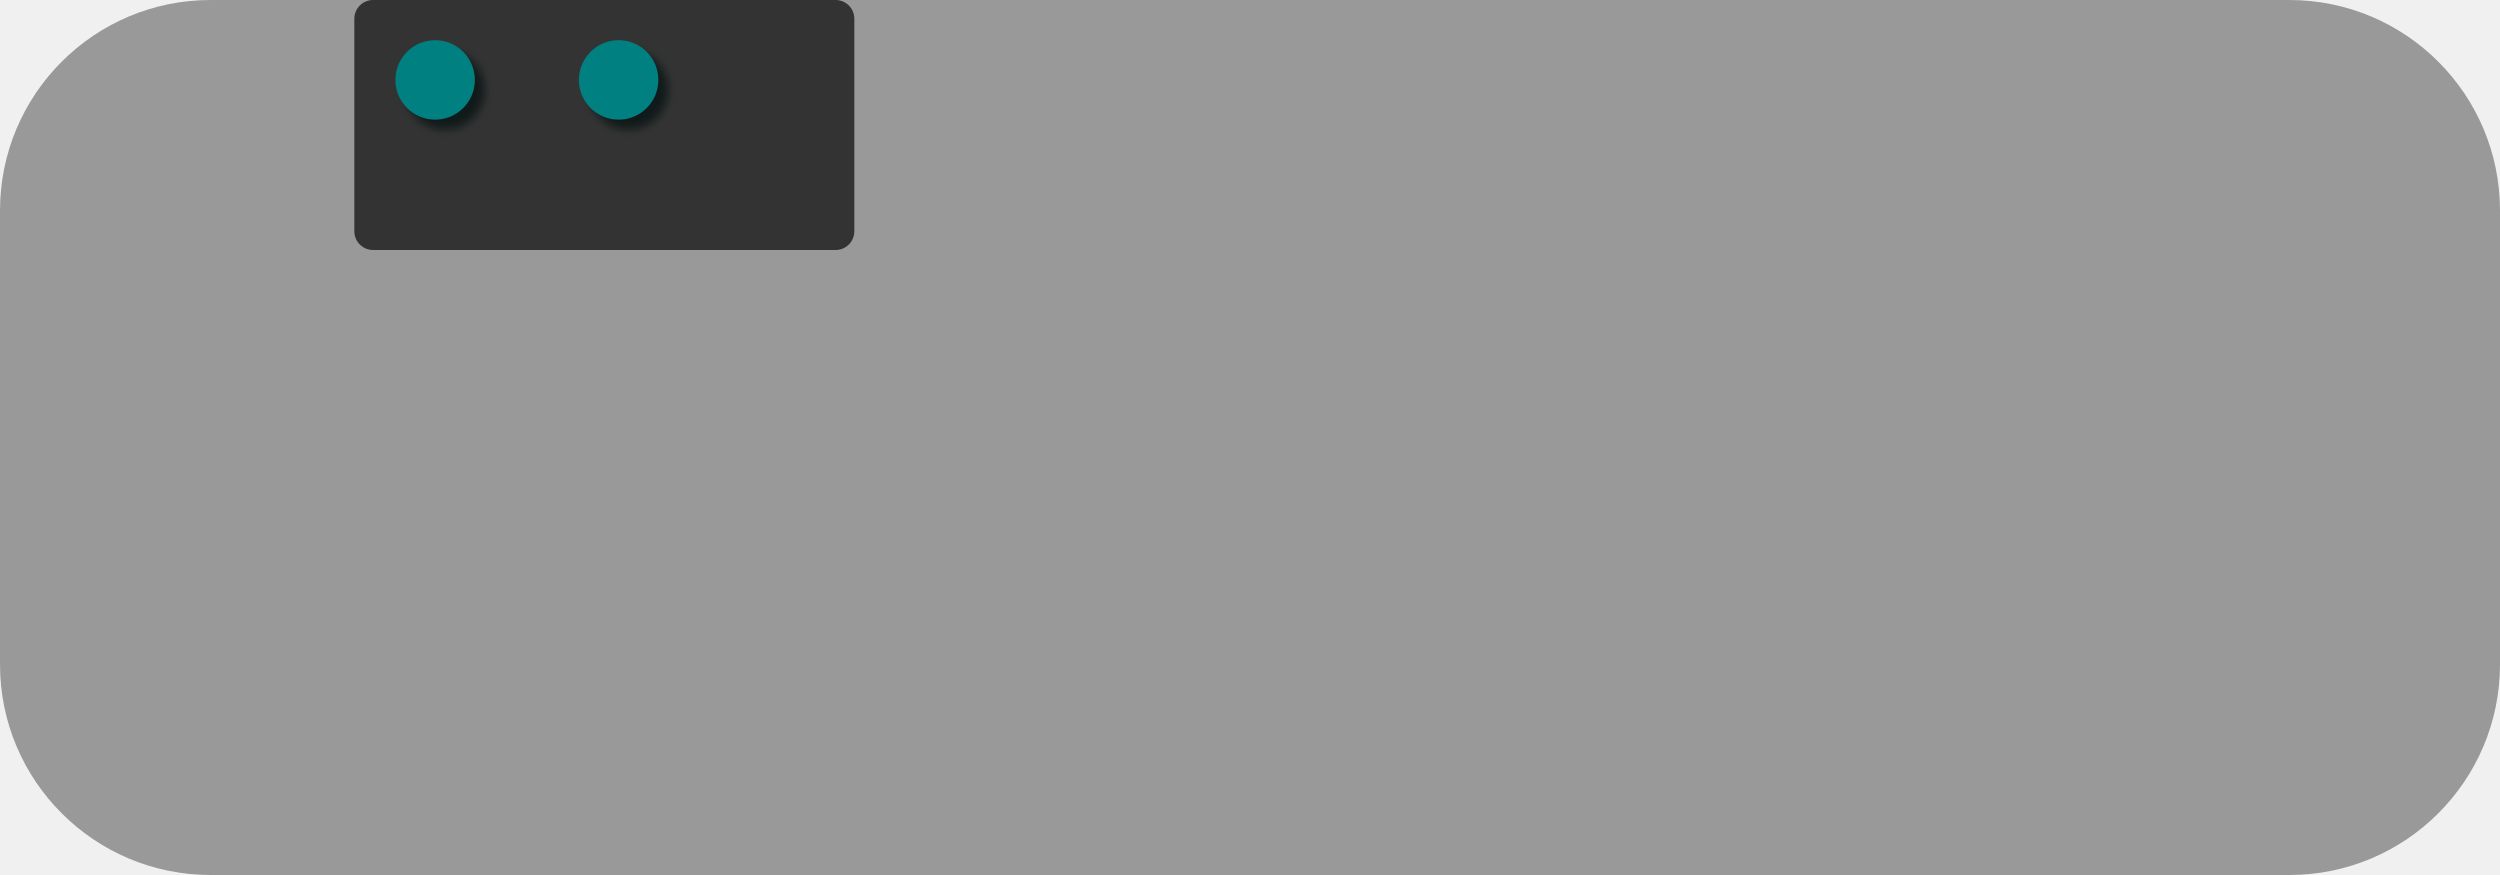
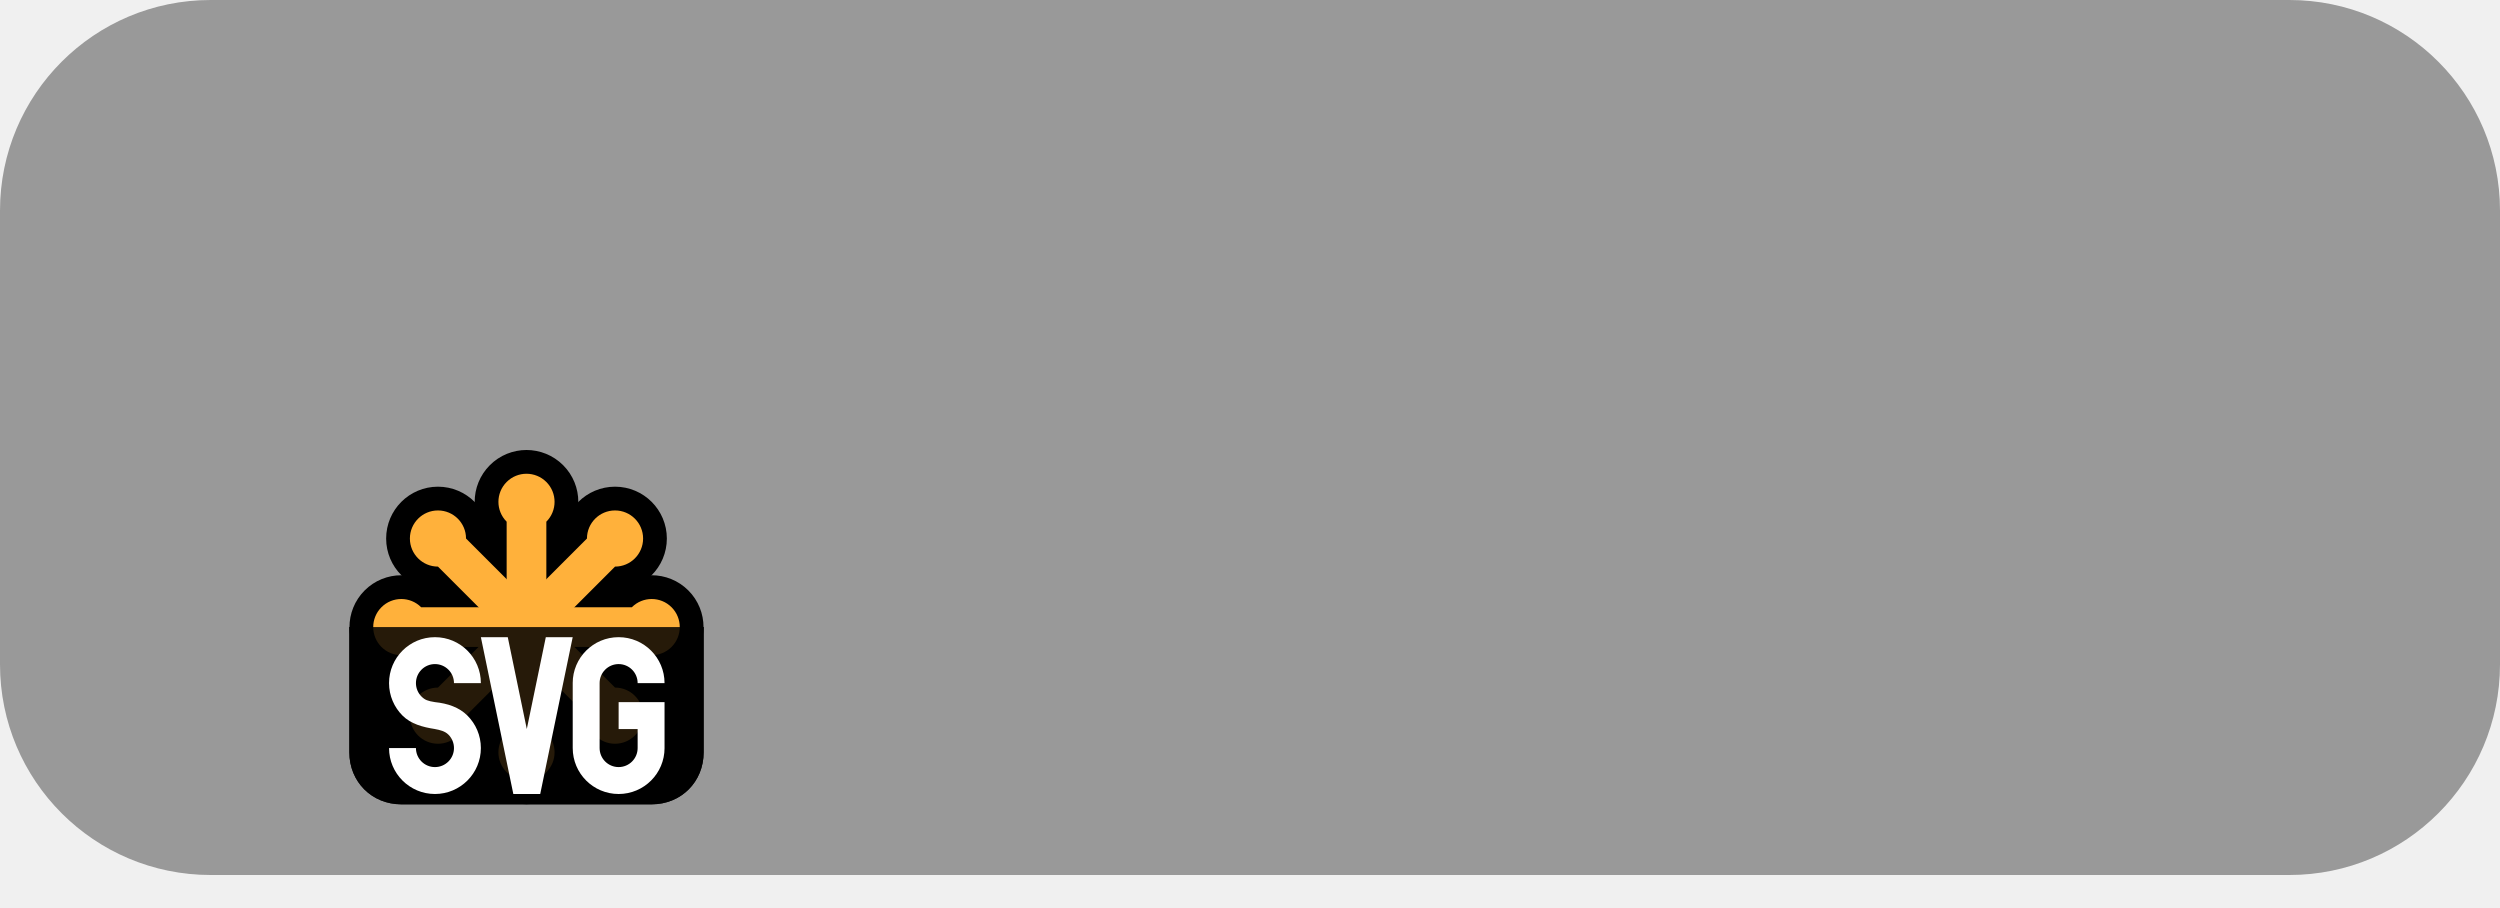
<svg xmlns="http://www.w3.org/2000/svg" xmlns:xlink="http://www.w3.org/1999/xlink" version="1.1">
  <g>
    <g>
      <defs id="defs4" />
      <g id="layer1" transform="translate(-72.85714,-415.2194)">
        <rect style="opacity:1;fill:#999999;fill-opacity:1;stroke:none;stroke-width:5;stroke-miterlimit:4;stroke-dasharray:none;stroke-opacity:1" id="rect4136" width="1000" height="350" x="72.857" y="415.219" ry="84.259" />
      </g>
    </g>
-     <g transform="translate(141.7323, 0) scale(1) ">
-       <defs id="defs4">
-         <filter style="color-interpolation-filters:sRGB" id="filter4142" x="-0.136" width="1.271" y="-0.136" height="1.271">
-           <feGaussianBlur stdDeviation="1.796" id="feGaussianBlur4144" />
-         </filter>
+     <g transform="translate(141.7323, 180) scale(1) ">
+       <defs id="defs67">
+         <defs id="defs42">
+           <g style="fill:#ffffff" transform="matrix(2,0,0,2,40,158)" id="SVG">
+             <path d="M 5.482,31.319 C 2.163,28.001 0.109,23.419 0.109,18.358 0.109,8.232 8.322,0.024 18.443,0.024 c 10.126,0 18.339,8.208 18.339,18.334 l -10.74,0 c 0,-4.194 -3.404,-7.593 -7.599,-7.593 -4.194,0 -7.593,3.399 -7.593,7.593 0,2.095 0.851,3.993 2.22,5.363 l 0.005,0 c 1.375,1.38 2.52,1.779 5.368,2.231 l 0,0 c 5.066,0.527 9.648,2.054 12.966,5.372 l 0,0 c 3.319,3.319 5.373,7.901 5.373,12.962 0,10.126 -8.213,18.339 -18.339,18.339 -10.121,0 -18.334,-8.213 -18.334,-18.339 l 10.741,0 c 0,4.194 3.399,7.598 7.593,7.598 4.195,0 7.599,-3.404 7.599,-7.598 0,-2.095 -0.851,-3.988 -2.221,-5.363 l -0.005,0 c -1.375,-1.375 -3.348,-1.849 -5.373,-2.226 l 0,-0.005 C 13.533,35.939 8.8,34.638 5.482,31.319 l 0,0 0,0 z" id="S" />
+             <path d="m 73.452,0.024 -12.97,62.601 -10.74,0 -12.96,-62.601 10.74,0 7.6,36.663 7.59,-36.663 10.74,0 z" id="V" />
+             <path d="m 91.792,25.952 18.334,0 0,18.334 0.005,0 c 0,10.127 -8.213,18.34 -18.339,18.34 -10.127,0 -18.334,-8.213 -18.334,-18.34 l 0,0 0,-25.927 -0.005,0 c 0,-10.126 8.212,-18.334 18.339,-18.334 10.121,0 18.334,8.208 18.334,18.334 l -10.741,0 c 0,-4.19 -3.404,-7.594 -7.593,-7.594 -4.195,0 -7.594,3.404 -7.594,7.594 l 0,25.927 0,0 c 0,4.195 3.399,7.594 7.594,7.594 4.189,0 7.588,-3.399 7.593,-7.589 l 0,-0.005 0,-7.588 -7.593,0 0,-10.746 0,0 z" id="G" />
+           </g>
+         </defs>
      </defs>
-       <g id="layer1" transform="translate(-72.85714,-456.6479)">
-         <rect style="opacity:1;fill:#333333;fill-opacity:1;stroke:none;stroke-width:5;stroke-miterlimit:4;stroke-dasharray:none;stroke-opacity:1" id="rect4136" width="200" height="100" x="72.857" y="456.648" ry="7.5" />
-         <g id="g4146">
-           <circle style="opacity:0.77;fill:#071212;fill-opacity:1;stroke:none;stroke-width:5;stroke-miterlimit:4;stroke-dasharray:none;stroke-opacity:1;filter:url(#filter4142)" id="circle4136" cx="109.179" cy="492.612" r="15.893" />
-           <circle r="15.893" cy="488.612" cx="105.179" id="path4134" style="opacity:1;fill:#008080;fill-opacity:1;stroke:none;stroke-width:5;stroke-miterlimit:4;stroke-dasharray:none;stroke-opacity:1" />
+       <g id="g4200">
+         <path id="base" d="m -2,70.837 141.732,0 0,50.102 c 0,11.774 -9.015,20.792 -20.784,20.792 l -100.164,0 C 7.015,141.732 -2,132.714 -2,120.94 Z" style="fill:#000000;image-rendering:optimizeQuality;shape-rendering:geometricPrecision;text-rendering:geometricPrecision" />
+         <g transform="matrix(0.5008208,0,0,0.5010237,-6.256977,-4.316137)" id="g49" style="stroke:#000000;stroke-width:37.938;image-rendering:optimizeQuality;shape-rendering:geometricPrecision;text-rendering:geometricPrecision">
+           <g id="svgstar" transform="translate(150,150)" style="stroke-width:37.938">
+             <path id="svgbar" d="m -84.149,-15.851 a 22.417,22.417 0 1 0 0,31.703 l 168.297,0 a 22.417,22.417 0 1 0 0,-31.703 z" style="fill:#ffb13b;stroke-width:37.938" />
+             <use xlink:href="#svgbar" transform="matrix(0.7071068,0.7071068,-0.7071068,0.7071068,0,0)" id="use53" x="0" y="0" width="100%" height="100%" style="stroke-width:37.938" />
+             <use xlink:href="#svgbar" transform="matrix(0,1,-1,0,0,0)" id="use55" x="0" y="0" width="100%" height="100%" style="stroke-width:37.938" />
+             <use xlink:href="#svgbar" transform="matrix(-0.7071068,0.7071068,-0.7071068,-0.7071068,0,0)" id="use57" x="0" y="0" width="100%" height="100%" style="stroke-width:37.938" />
+           </g>
        </g>
-         <use x="0" y="0" xlink:href="#g4146" id="use4150" transform="translate(73.39286,0)" width="100%" height="100%" />
+         <use transform="matrix(0.5008208,0,0,0.5010237,-6.256977,-4.316137)" xlink:href="#svgstar" id="use59" x="0" y="0" width="100%" height="100%" style="image-rendering:optimizeQuality;shape-rendering:geometricPrecision;text-rendering:geometricPrecision" />
+         <use xlink:href="#base" id="use61" style="opacity:0.85;image-rendering:optimizeQuality;shape-rendering:geometricPrecision;text-rendering:geometricPrecision" x="0" y="0" width="100%" height="100%" />
+         <use transform="matrix(0.5008208,0,0,0.5010237,-6.256977,-4.316137)" xlink:href="#SVG" id="use63" x="0" y="0" width="100%" height="100%" style="image-rendering:optimizeQuality;shape-rendering:geometricPrecision;text-rendering:geometricPrecision" />
      </g>
    </g>
  </g>
</svg>
